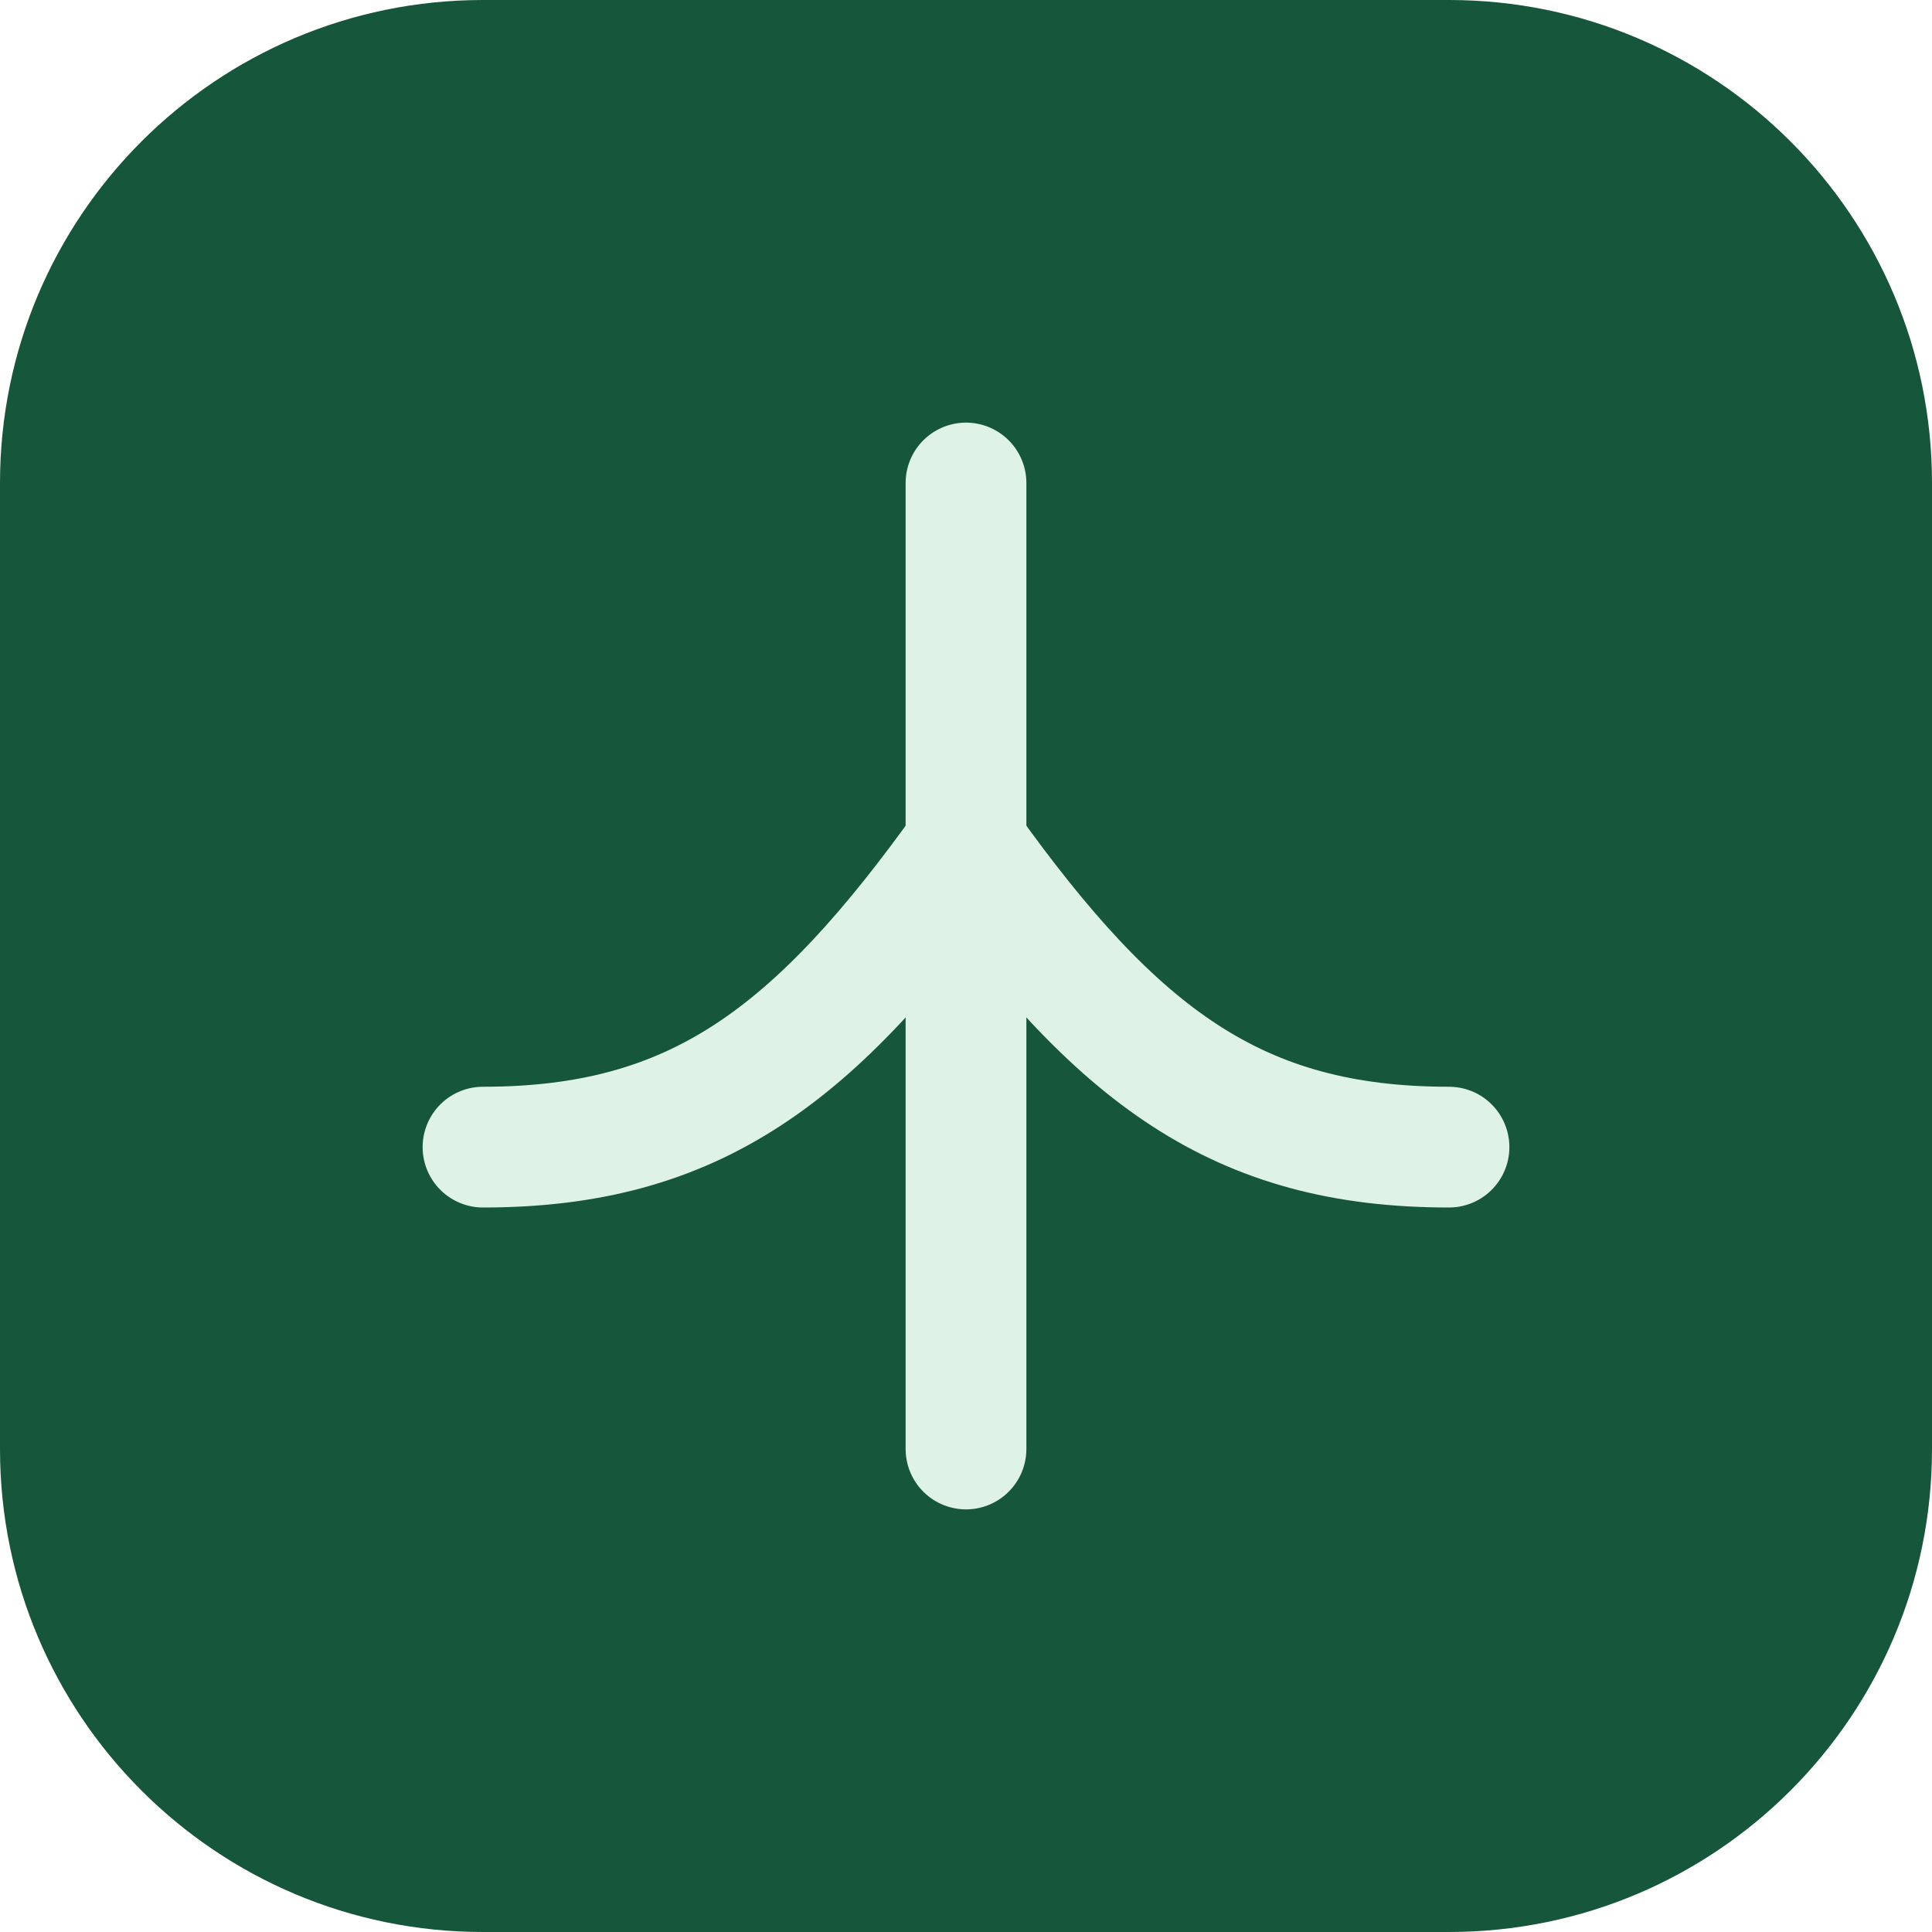
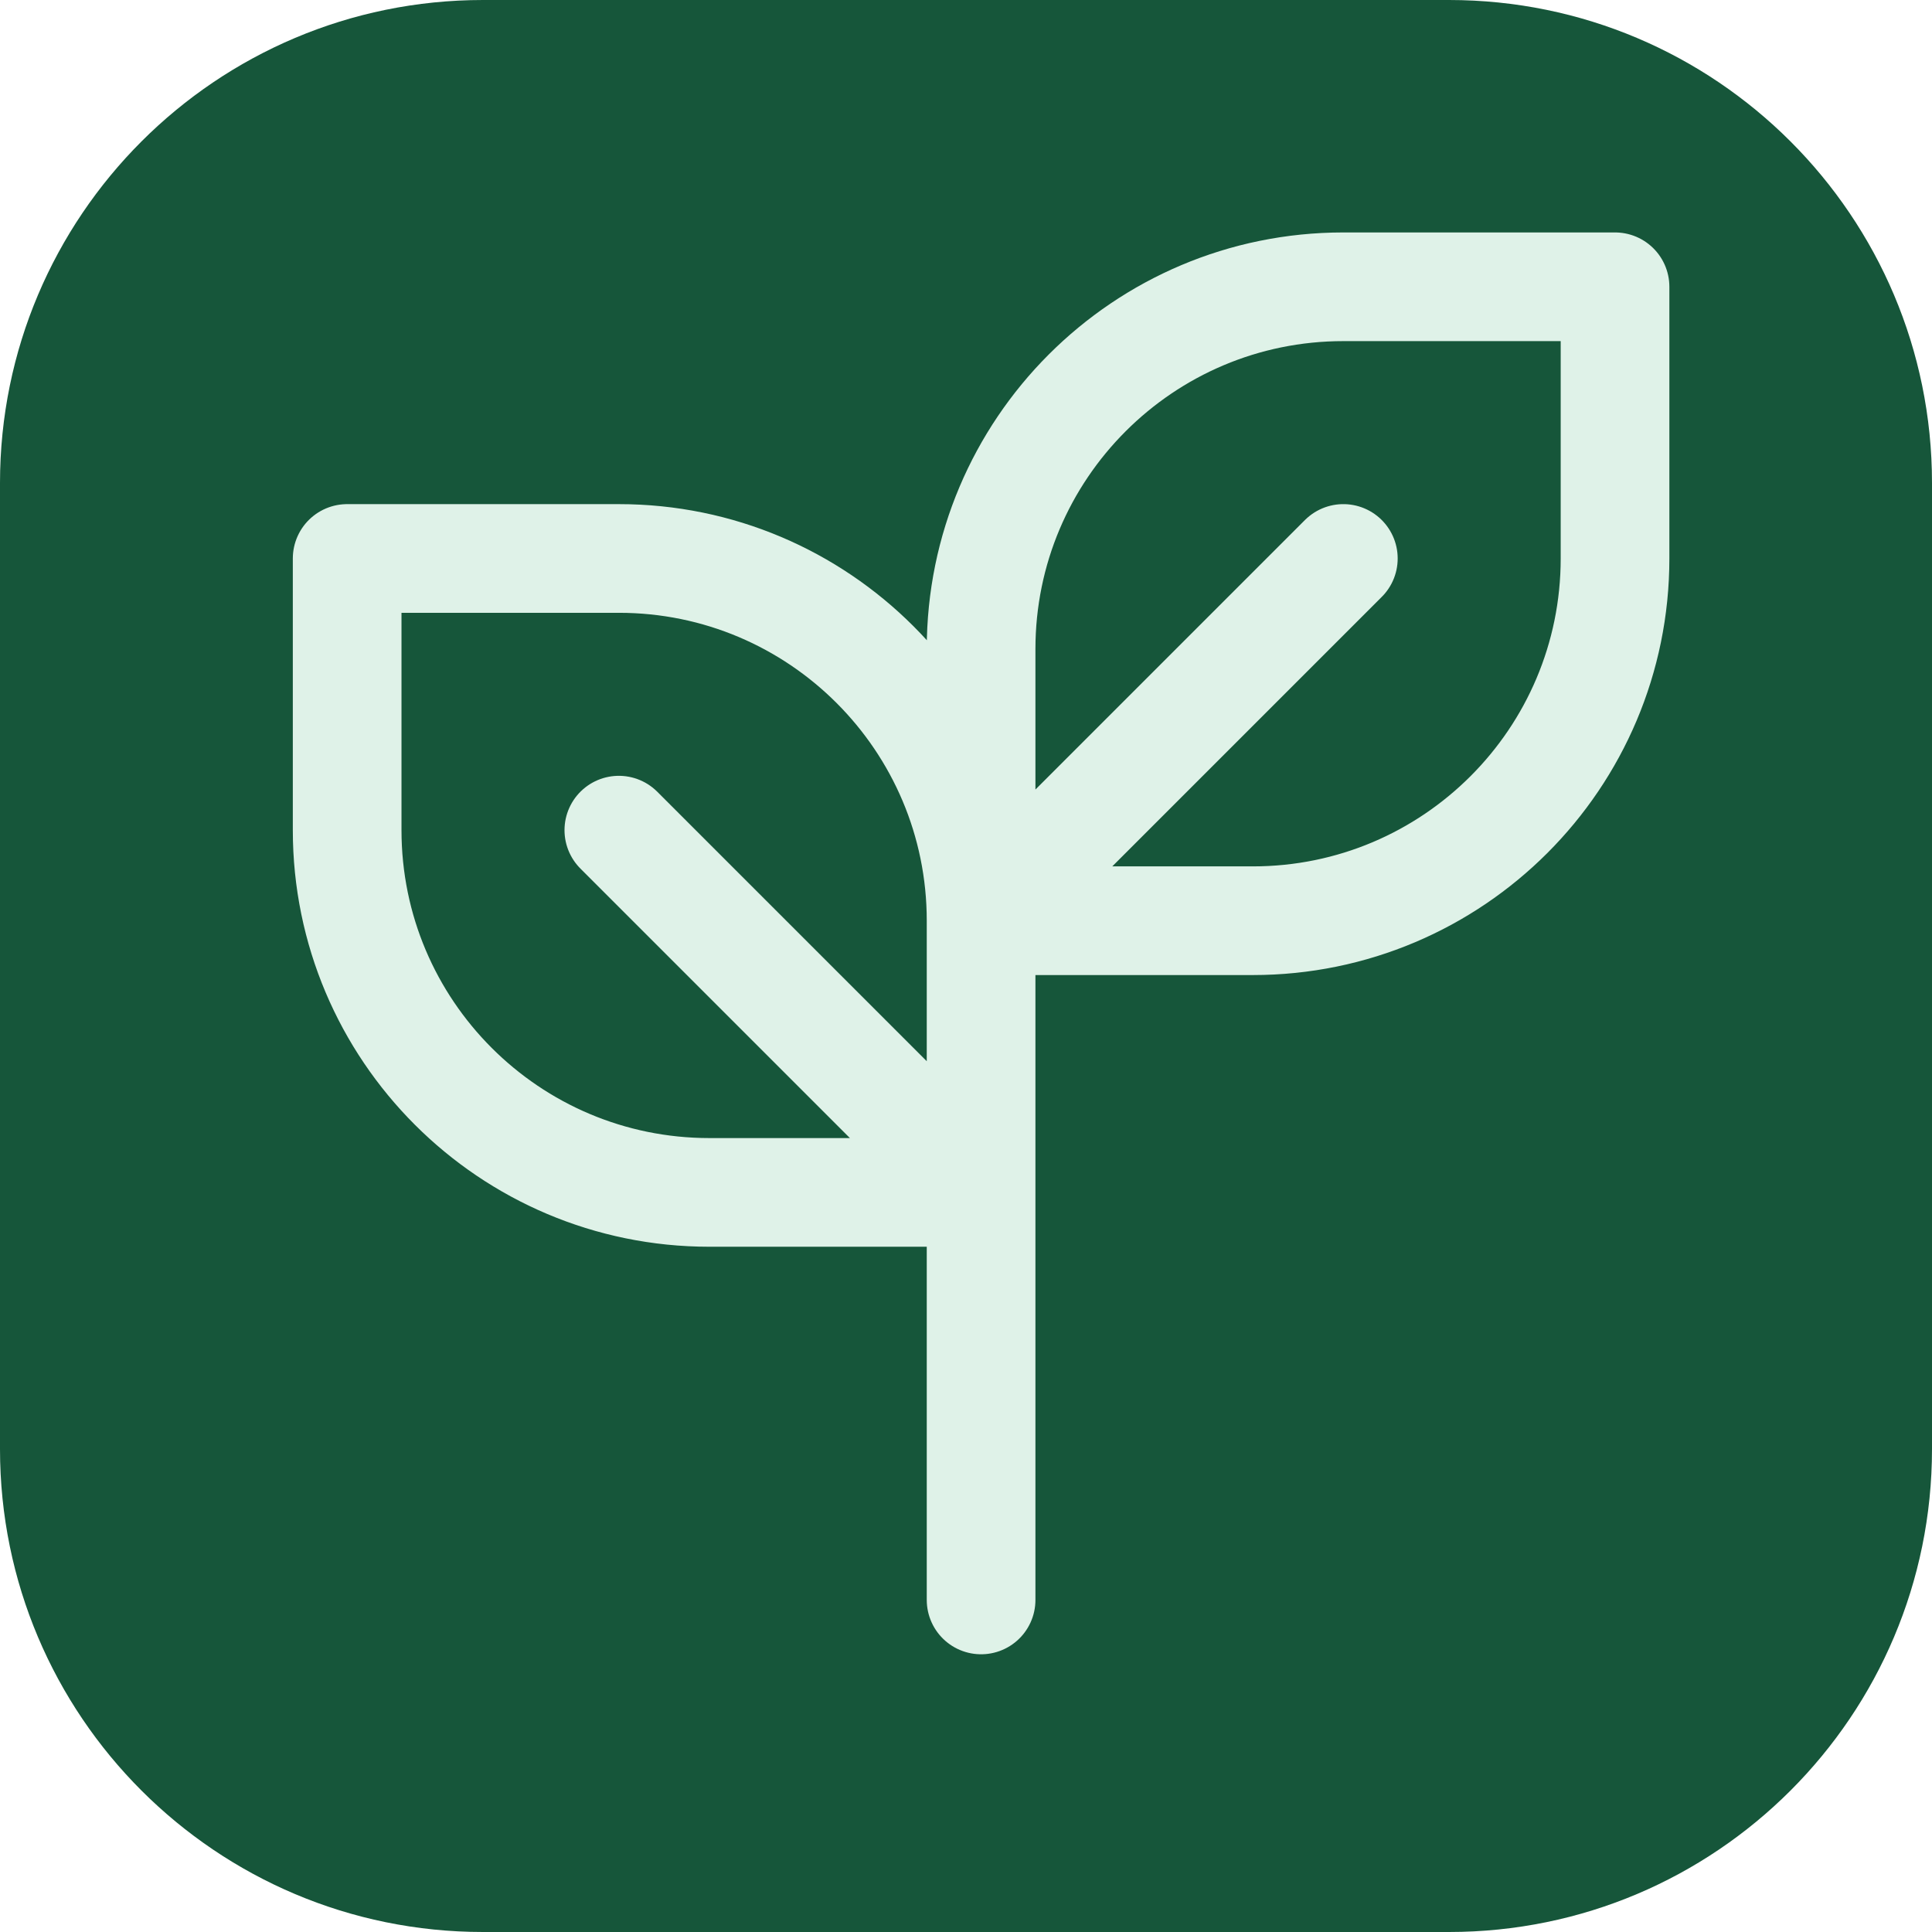
<svg xmlns="http://www.w3.org/2000/svg" viewBox="0 0 64 64" fill="none">
  <rect width="64" height="64" rx="16" fill="#16563a" />
-   <path d="M16 38c7 0 11-3 16-10 5 7 9 10 16 10" stroke="#dff2e8" stroke-width="4" stroke-linecap="round" />
-   <path d="M32 16v32" stroke="#dff2e8" stroke-width="4" stroke-linecap="round" />
+   <g transform="translate(10 8) scale(3)">
+     <path d="M7.5 15V7M7.5 7.5V10.5M7.5 7.5C7.5 5.291 5.709 3.5 3.5 3.5H0.5V6.5C0.5 8.709 2.291 10.5 4.5 10.5H7.5M7.5 7.5H10.5C12.709 7.5 14.5 5.709 14.5 3.5V0.5H11.5C9.291 0.5 7.5 2.291 7.5 4.5V7.5ZM7.5 7.5L11.5 3.5M7.5 10.5L3.5 6.5" stroke="#dff2e8" stroke-width="1.2" stroke-linecap="round" stroke-linejoin="round" />
+   </g>
</svg>
